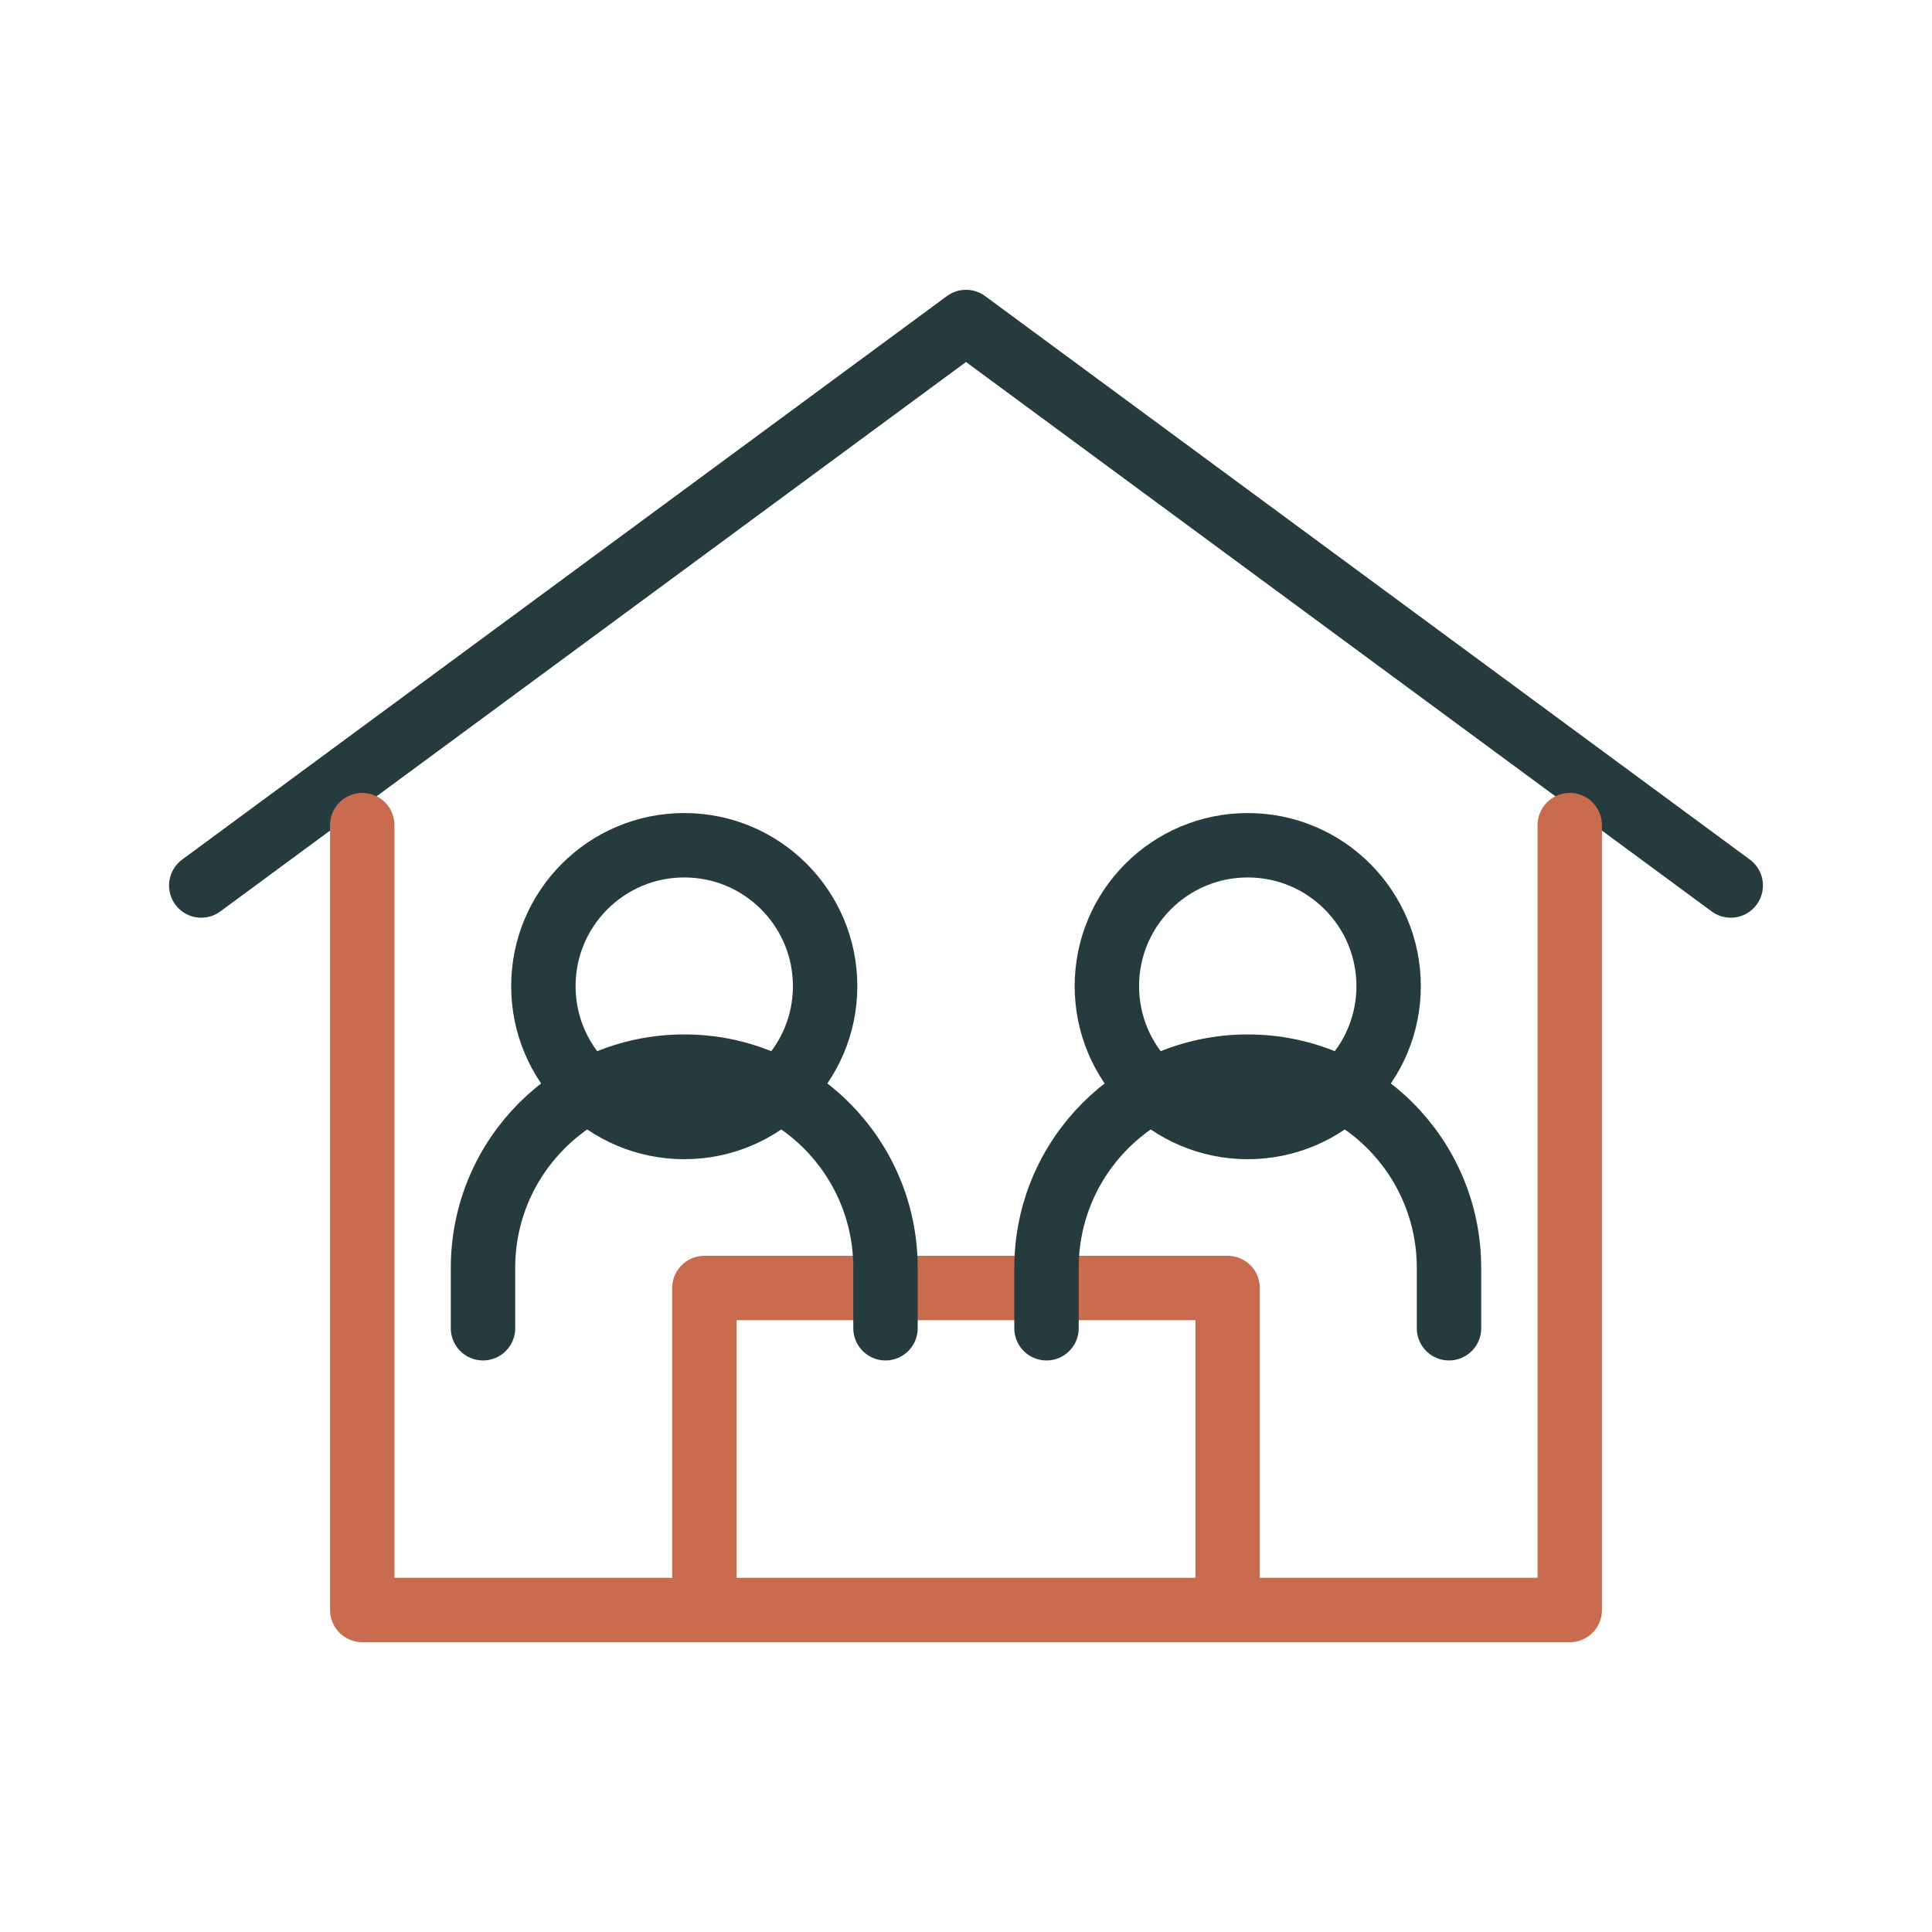
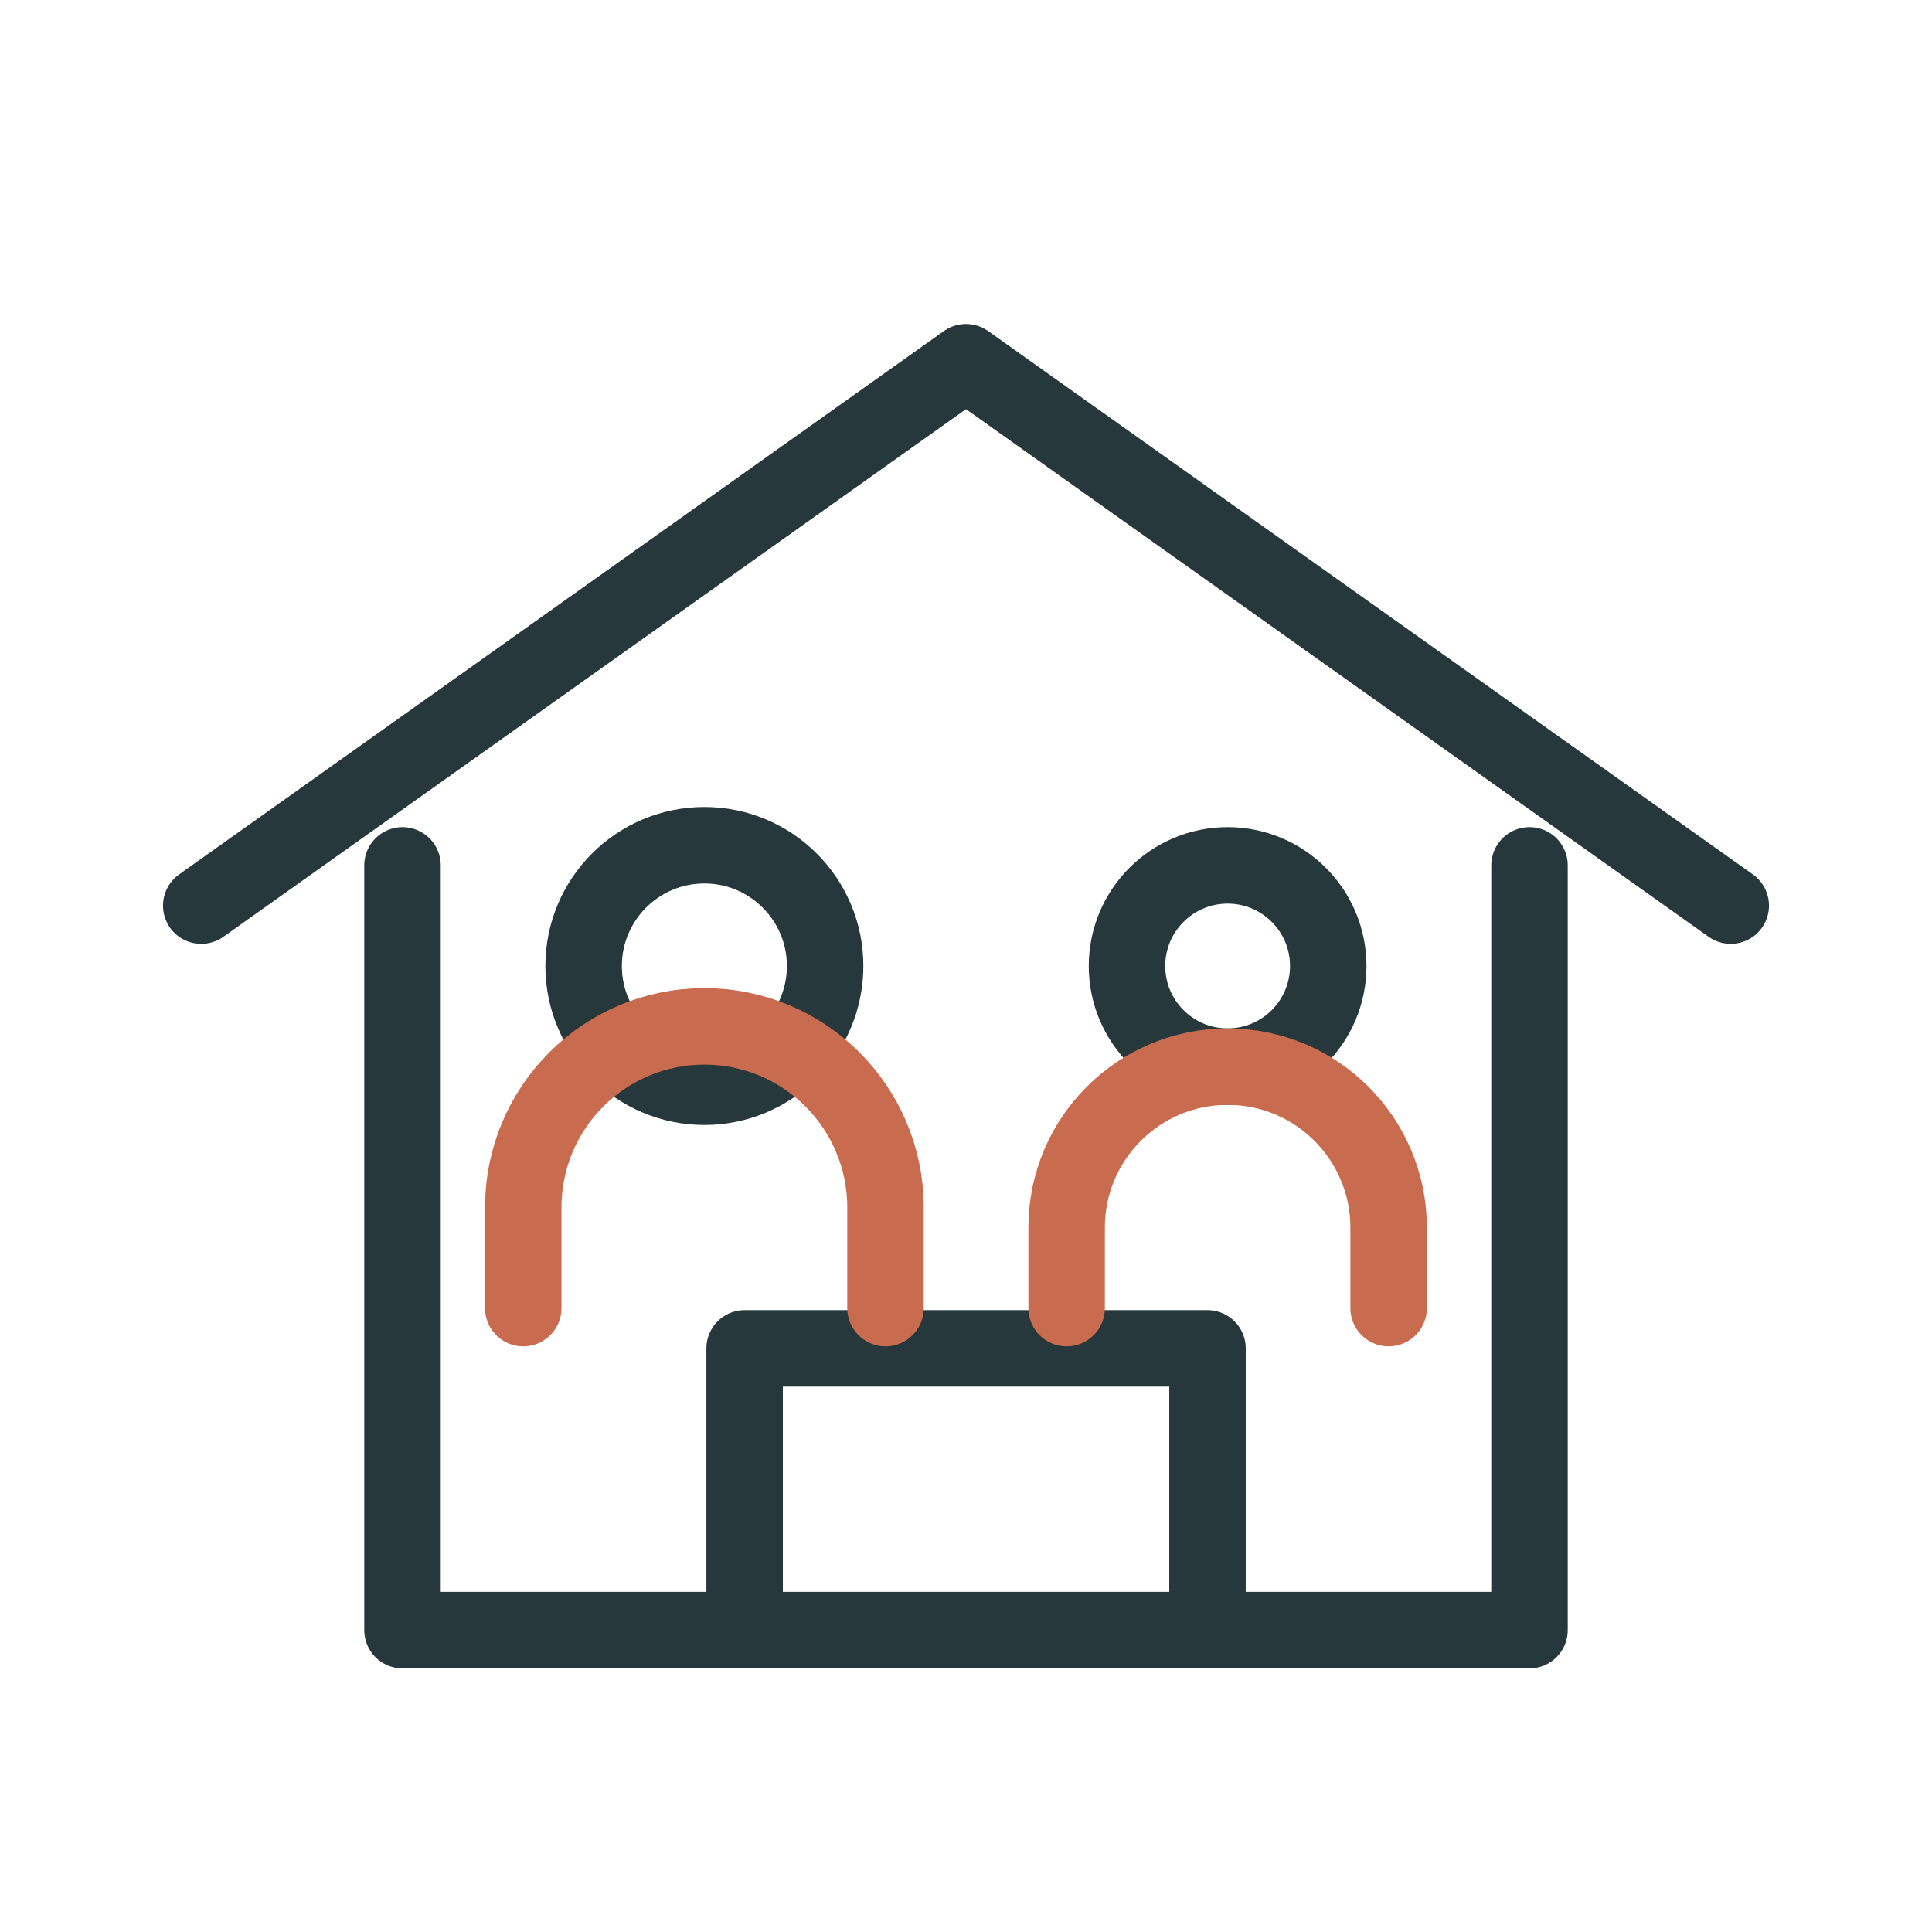
- <svg xmlns="http://www.w3.org/2000/svg" viewBox="0 0 96 96" role="img" aria-labelledby="title desc">
-   <g fill="none" stroke="#263B3E" stroke-width="3.2" stroke-linecap="round" stroke-linejoin="round">
-     <path d="m10 44 38-28 38 28" />
-     <path d="M18 41v39h60V41M35 80V64h26v16" stroke="#C96B4E" />
-     <circle cx="34" cy="49" r="7" />
-     <circle cx="62" cy="49" r="7" />
-     <path d="M24 66v-3a10 10 0 0 1 20 0v3M52 66v-3a10 10 0 0 1 20 0v3" />
+ <svg xmlns="http://www.w3.org/2000/svg" viewBox="0 0 96 96" role="img" aria-label="Familias">
+   <g fill="none" stroke="#26383B" stroke-width="3.8" stroke-linecap="round" stroke-linejoin="round">
+     <path d="m10 45 38-27 38 27M20 43v38h56V43M37 81V67h23v14" />
+     <circle cx="35" cy="48" r="6" />
+     <circle cx="61" cy="48" r="5" />
+     <path d="M26 65v-5a9 9 0 0 1 18 0v5M53 65v-4a8 8 0 0 1 16 0v4" stroke="#C96B4E" />
  </g>
</svg>
